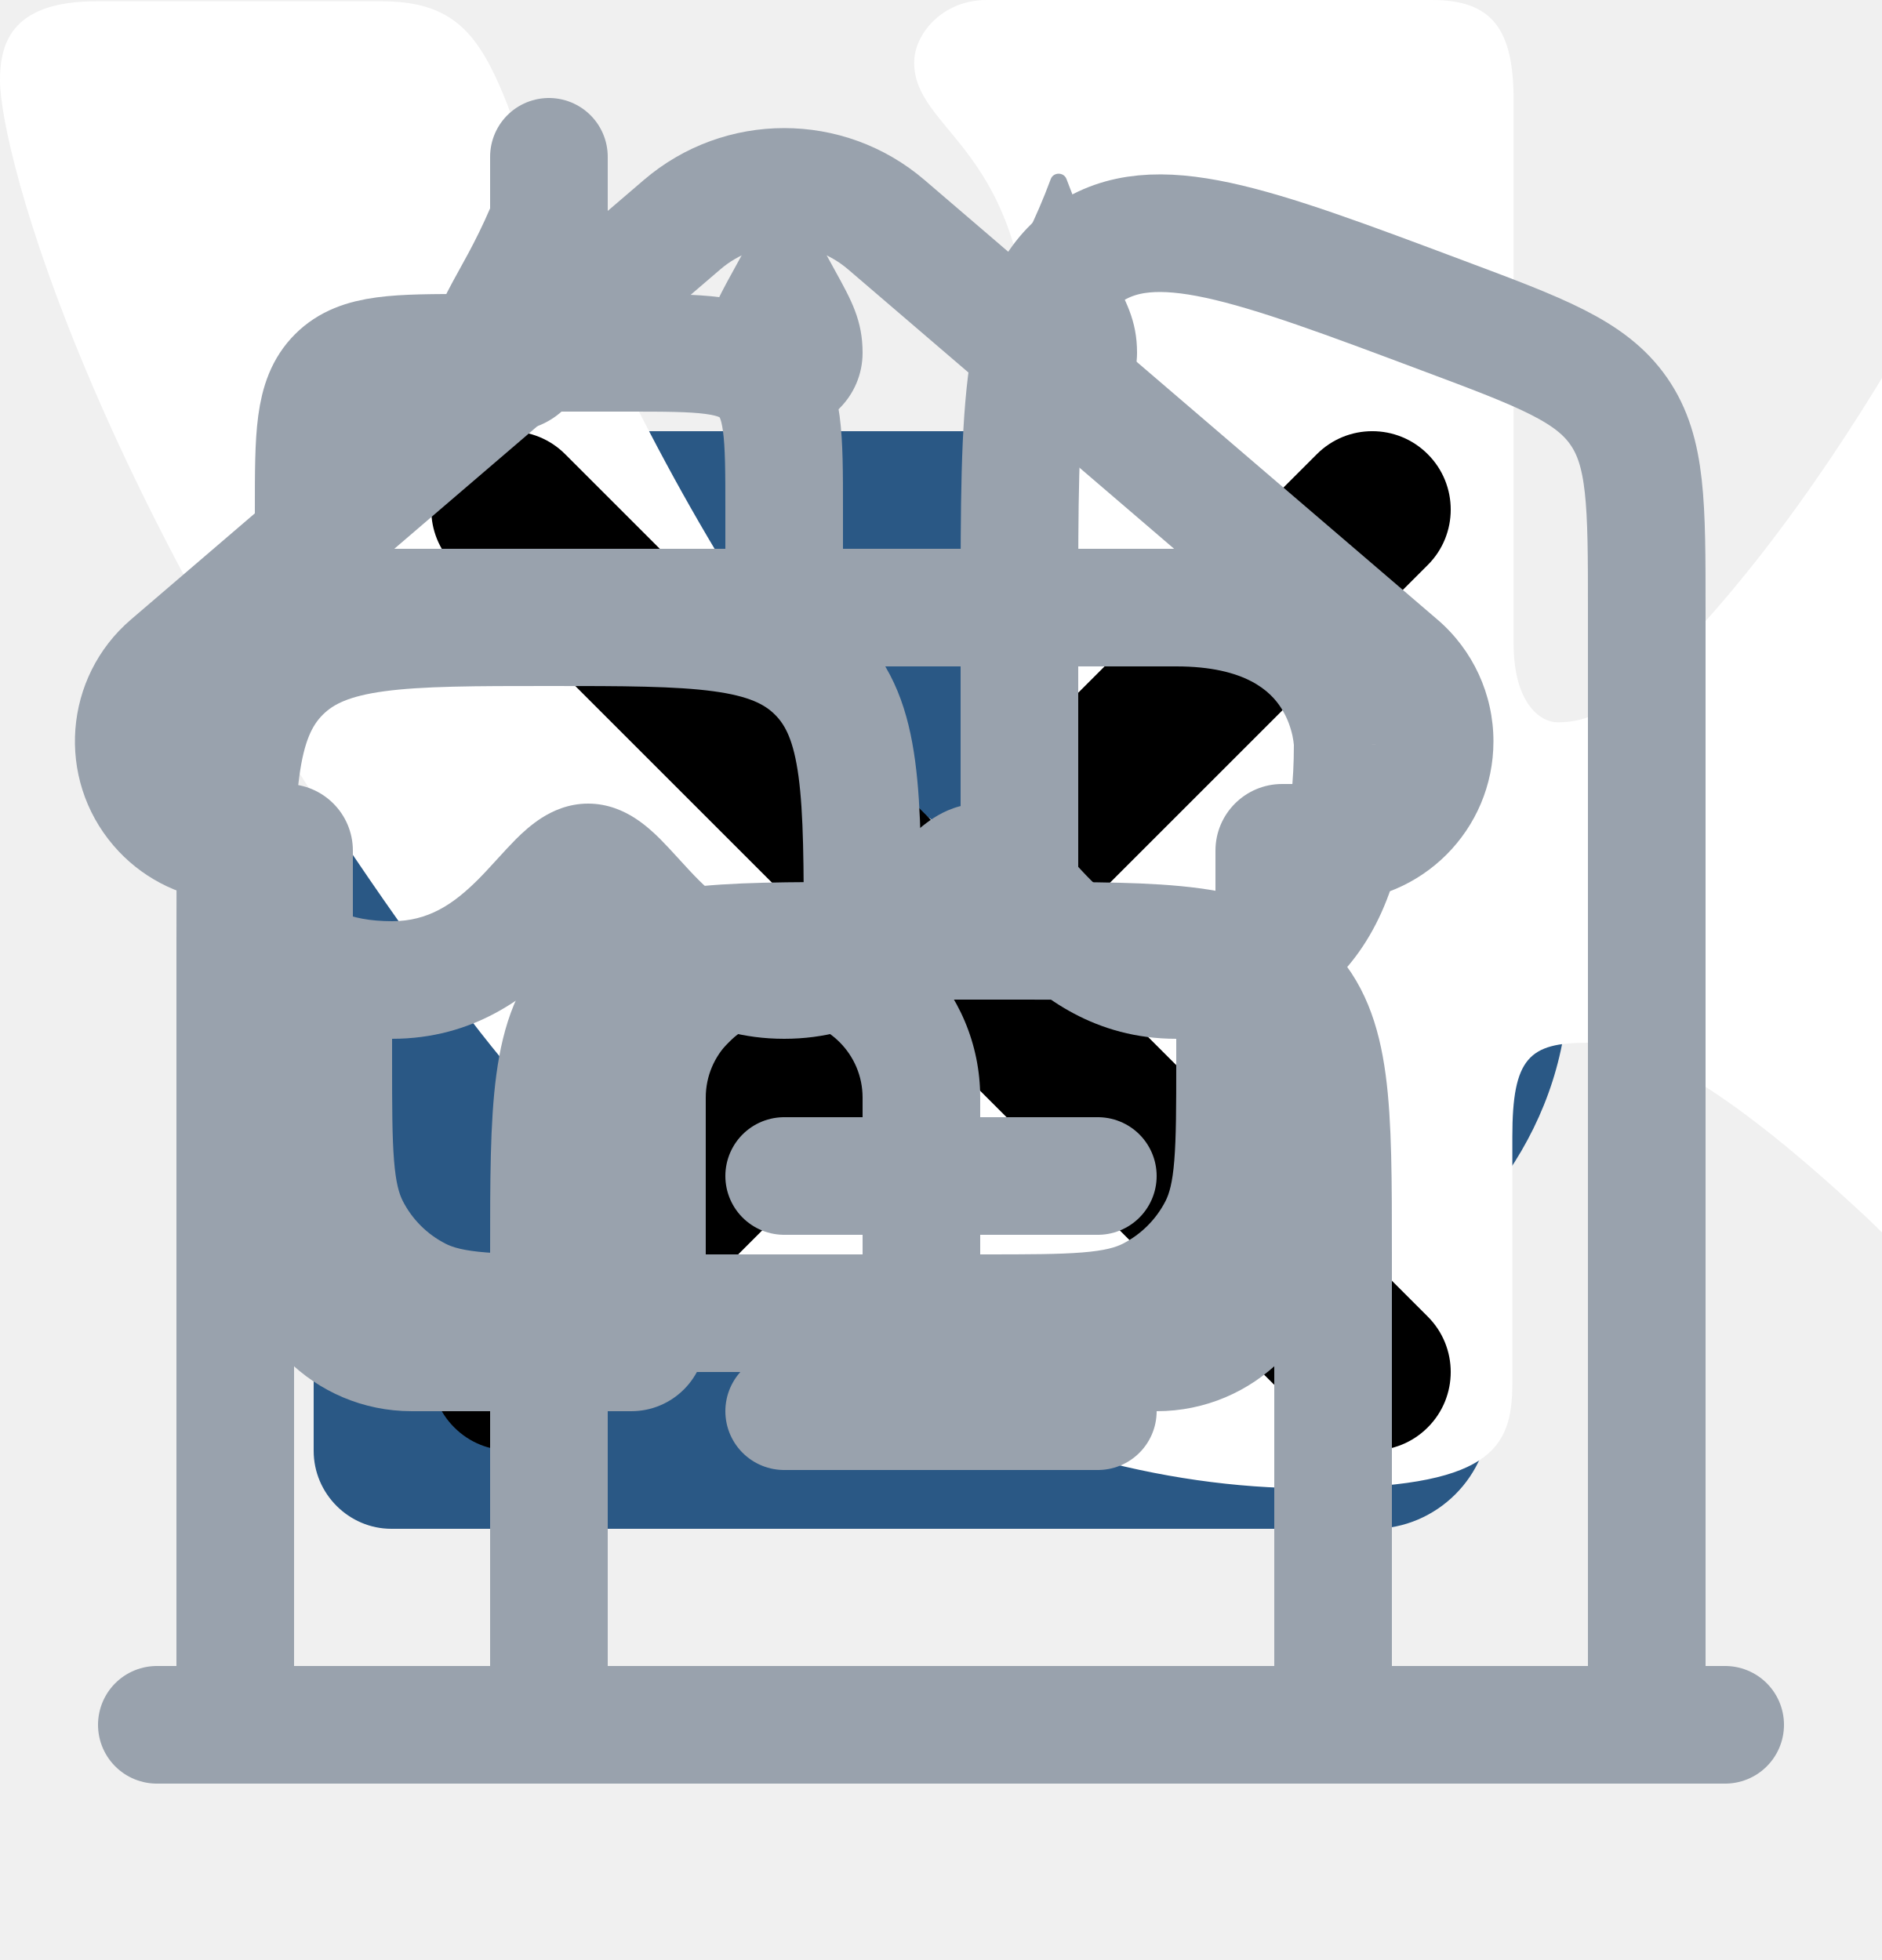
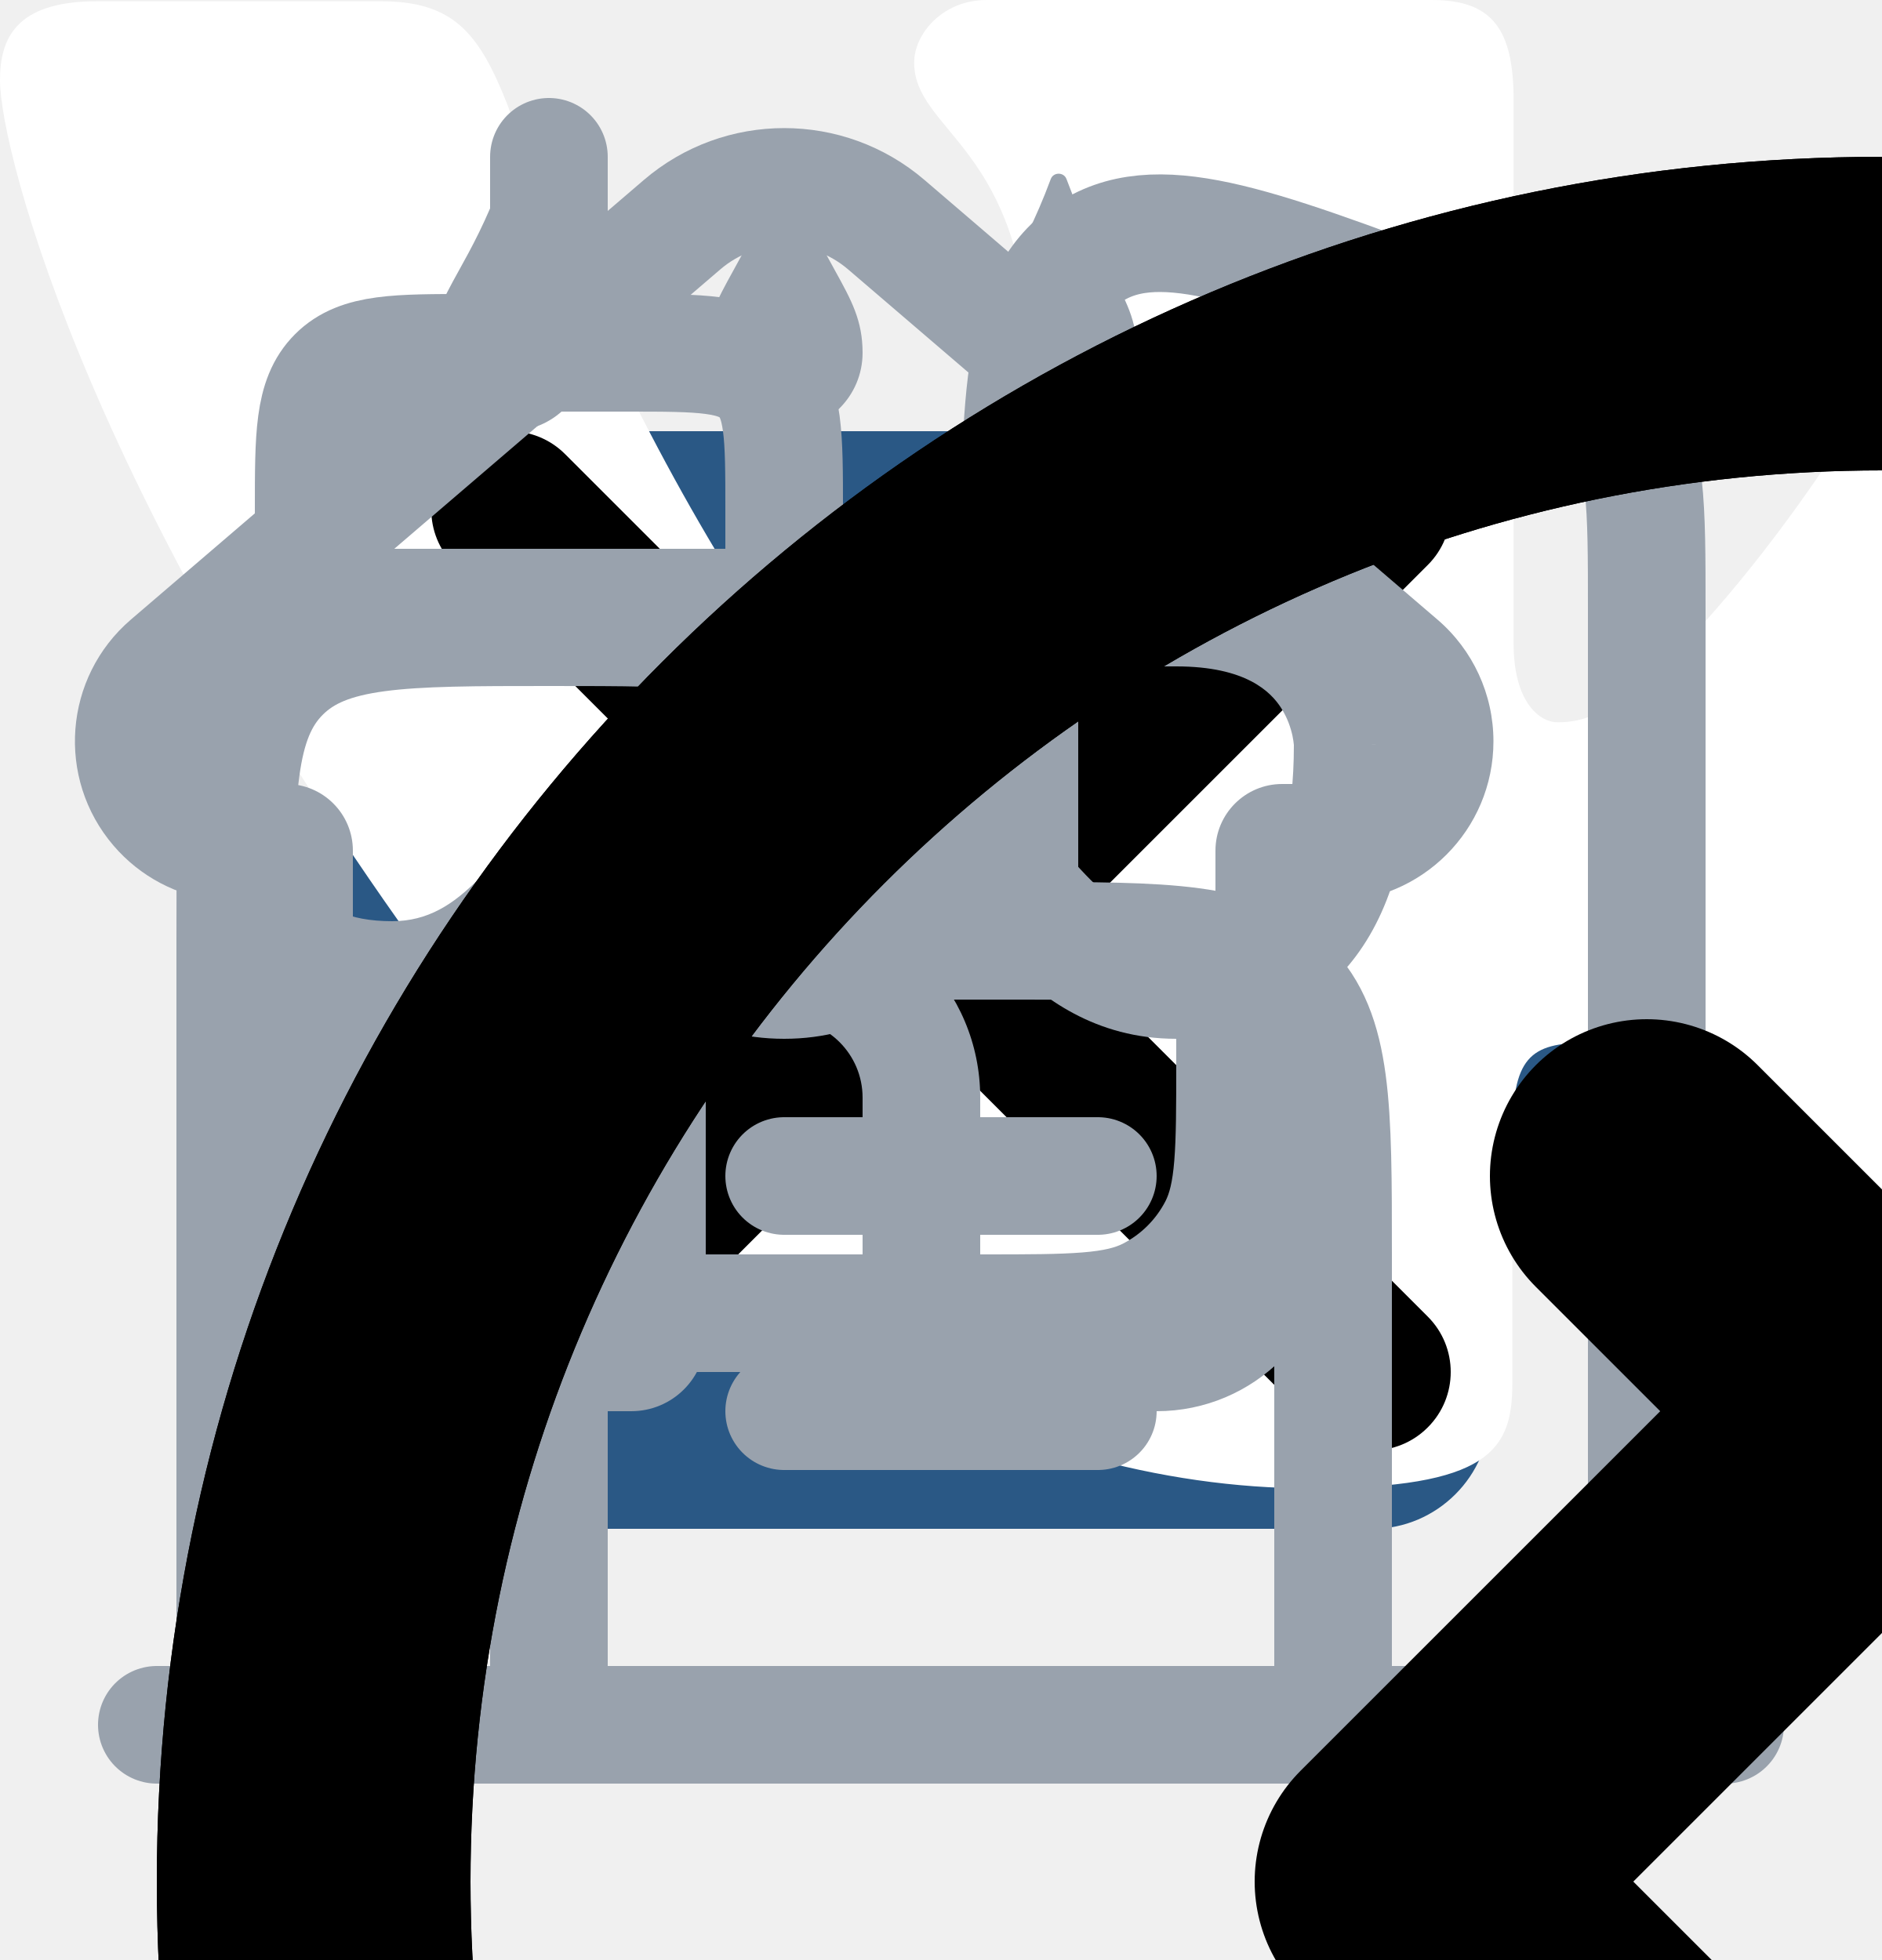
<svg xmlns="http://www.w3.org/2000/svg" width="24" height="25" viewBox="0 0 24 25" fill="none">
  <g id="mypage">
    <path d="M11.345 5.798C11.646 5.401 12.248 5.401 12.65 5.798L19.781 12.748C20.183 13.046 19.982 13.344 19.58 13.443L18 13.5V18.5C18 19.5 18 19.5 17 19.5H14.495C14.216 19.5 14 19.28 14 19.009V15.498C14 14.398 13.105 13.5 12 13.5C10.888 13.5 10 14.395 10 15.498V19.009C10 19.272 9.778 19.5 9.505 19.5H7C6 19.5 6 19.5 6 18.5V13.5L4.515 13.443C4.013 13.443 3.812 13.145 4.214 12.748L11.345 5.798Z" fill="#2A5885" />
  </g>
  <g id="news">
    <path fill-rule="evenodd" clip-rule="evenodd" d="M8.002 19.5H4.991C4.45 19.5 4 19.054 4 18.505V9.5H6V15.997C6 16.267 6.223 16.5 6.499 16.5H7V6.507C7 5.951 7.456 5.5 8.002 5.5H17.997C18.551 5.5 19 5.95 19 6.507V18.002C19 18.829 18.32 19.5 17.505 19.5H8.002ZM10 12.009V8.99C10 8.72 10.228 8.5 10.491 8.5H15.509C15.78 8.5 16 8.715 16 8.99V12.009C16 12.28 15.772 12.5 15.509 12.5H10.491C10.22 12.5 10 12.285 10 12.009ZM10 14C10 14.268 10.22 14.5 10.491 14.5H15.509C15.772 14.5 16 14.276 16 14C16 13.732 15.78 13.5 15.509 13.5H10.491C10.228 13.5 10 13.724 10 14ZM10.491 16.5C10.22 16.5 10 16.268 10 16C10 15.724 10.215 15.5 10.491 15.5H13.509C13.78 15.5 14 15.732 14 16C14 16.276 13.785 16.5 13.509 16.5H10.491Z" fill="#2A5885" />
  </g>
  <g id="messages">
    <path d="M20 12.5C20 10.395 18.438 8.593 16.228 7.856C17.029 8.885 17.5 10.132 17.5 11.5C17.5 14.205 15.657 16.441 13.063 17.439C13.368 17.479 13.681 17.5 14 17.5C14.384 17.5 14.76 17.47 15.124 17.413C15.587 18.096 16.43 18.516 18.013 18.516C17.575 17.87 17.273 17.222 17.187 16.737C18.877 15.853 20 14.286 20 12.5Z" fill="#2A5885" />
    <path d="M5.98 17.5C7.568 17.5 8.413 17.086 8.876 16.412C9.24 16.47 9.616 16.5 10 16.5C13.314 16.5 16 14.261 16 11.5C16 8.739 13.314 6.5 10 6.5C6.686 6.5 4 8.739 4 11.5C4 13.285 5.122 14.851 6.811 15.736C6.732 16.212 6.426 16.857 5.98 17.5Z" fill="#2A5885" />
  </g>
  <g id="friends">
    <path d="M18 17.6C18 16.2 17.4 13.5 12 13.5C6.6 13.5 6 16.1 6 17.6C6 18.3 6.36 18.5 7.8 18.5H16.32C17.76 18.5 18 18.3 18 17.6Z" fill="#2A5885" />
    <path d="M9 9C9 11.333 10.343 12.5 12 12.5C13.657 12.5 15 11.333 15 9C15 6.667 13.657 5.5 12 5.5C10.343 5.5 9 6.667 9 9Z" fill="#2A5885" />
  </g>
  <g id="vk">
    <path fill-rule="evenodd" clip-rule="evenodd" d="M32.264 1.277C32.496 0.527 32.264 0 31.175 0H27.558C26.634 0 26.221 0.479 25.99 1.006C25.99 1.006 24.157 5.349 21.548 8.143C20.689 8.973 20.343 9.213 19.864 9.213C19.633 9.213 19.302 8.957 19.302 8.207V1.277C19.302 0.383 19.038 0 18.262 0H12.582C12.021 0 11.658 0.431 11.658 0.798C11.658 1.645 12.945 1.852 13.111 4.199V9.34C13.111 10.458 12.896 10.665 12.434 10.665C11.228 10.665 8.223 6.323 6.473 1.341C6.109 0.415 5.779 0.016 4.855 0.016H1.238C0.198 0.016 0 0.495 0 1.022C0 1.948 1.205 6.53 5.697 12.598C8.685 16.733 12.896 18.984 16.71 18.984C19.005 18.984 19.286 18.489 19.286 17.643V14.498C19.286 13.492 19.501 13.3 20.244 13.3C20.789 13.3 21.697 13.556 23.827 15.551C26.271 17.914 26.683 19 28.054 19H31.67C32.71 19 33.222 18.505 32.908 17.531C32.578 16.557 31.406 15.136 29.87 13.444C29.012 12.47 27.757 11.448 27.393 10.921C26.849 10.25 27.014 9.947 27.393 9.372C27.41 9.308 31.819 3.321 32.264 1.277Z" fill="white" />
  </g>
  <g id="delete">
    <path d="M7.207 5.793C6.817 5.402 6.183 5.402 5.793 5.793C5.402 6.183 5.402 6.817 5.793 7.207L10.586 12L5.793 16.793C5.402 17.183 5.402 17.817 5.793 18.207C6.183 18.598 6.817 18.598 7.207 18.207L12 13.414L16.793 18.207C17.183 18.598 17.817 18.598 18.207 18.207C18.598 17.817 18.598 17.183 18.207 16.793L13.414 12L18.207 7.207C18.598 6.817 18.598 6.183 18.207 5.793C17.817 5.402 17.183 5.402 16.793 5.793L12 10.586L7.207 5.793Z" fill="currentColor" />
  </g>
  <g id="birth">
    <path d="M10.1 2.283C10.066 2.193 9.934 2.193 9.9 2.283C9.701 2.82 9.507 3.171 9.35 3.454C9.142 3.831 9 4.088 9 4.5C9 5.052 9.448 5.5 10 5.5C10.552 5.5 11 5.052 11 4.5C11 4.088 10.858 3.831 10.65 3.454C10.493 3.171 10.299 2.82 10.1 2.283Z" fill="#99A2AD" />
    <path fill-rule="evenodd" clip-rule="evenodd" d="M17.288 12.2C17.066 12.496 16.8 12.725 16.5 12.893V13.581C16.5 14.115 16.5 14.561 16.47 14.925C16.439 15.305 16.372 15.661 16.2 15.999C15.937 16.516 15.516 16.937 14.999 17.2C14.661 17.372 14.305 17.439 13.925 17.47C13.561 17.5 13.115 17.5 12.581 17.5H7.42C6.886 17.5 6.44 17.5 6.075 17.47C5.696 17.439 5.339 17.372 5.002 17.2C4.484 16.937 4.064 16.516 3.8 15.999C3.628 15.661 3.561 15.305 3.53 14.925C3.5 14.56 3.5 14.115 3.5 13.581L3.5 12.893C3.2 12.725 2.935 12.496 2.713 12.2C2.197 11.513 2 10.571 2 9.499C2 9.5 2 9.5 2.75 9.5L2 9.499L2 9.498L2 9.496L2 9.491L2 9.48C2.001 9.471 2.001 9.46 2.001 9.448C2.002 9.424 2.004 9.393 2.008 9.356C2.014 9.283 2.027 9.185 2.052 9.07C2.101 8.842 2.199 8.533 2.4 8.22C2.833 7.547 3.645 7 5 7H15C16.355 7 17.168 7.547 17.6 8.22C17.801 8.533 17.899 8.842 17.948 9.07C17.973 9.185 17.986 9.283 17.993 9.356C17.996 9.393 17.998 9.424 17.999 9.448C17.999 9.46 18 9.471 18 9.48L18 9.491L18 9.496L18 9.498L18 9.499C18 10.571 17.803 11.513 17.288 12.2ZM3.5 9.51C3.501 10.432 3.679 10.988 3.913 11.3C4.117 11.572 4.433 11.75 5 11.75C5.461 11.75 5.78 11.534 6.095 11.22C6.175 11.14 6.25 11.057 6.33 10.97L6.35 10.948C6.42 10.871 6.501 10.783 6.579 10.704C6.663 10.62 6.775 10.517 6.908 10.432C7.043 10.346 7.245 10.25 7.5 10.25C7.755 10.25 7.957 10.346 8.092 10.432C8.225 10.517 8.337 10.62 8.421 10.704C8.499 10.783 8.58 10.871 8.65 10.948L8.67 10.97C8.75 11.057 8.825 11.14 8.905 11.22C9.22 11.534 9.539 11.75 10 11.75C10.461 11.75 10.78 11.534 11.095 11.22C11.175 11.14 11.251 11.057 11.331 10.97L11.35 10.948C11.42 10.871 11.501 10.783 11.579 10.704C11.663 10.62 11.775 10.517 11.908 10.432C12.043 10.346 12.245 10.25 12.5 10.25C12.755 10.25 12.957 10.346 13.092 10.432C13.225 10.517 13.337 10.62 13.421 10.704C13.499 10.783 13.58 10.871 13.65 10.948L13.67 10.97C13.75 11.057 13.825 11.14 13.905 11.22C14.22 11.534 14.539 11.75 15 11.75C15.567 11.75 15.883 11.572 16.088 11.3C16.322 10.988 16.499 10.432 16.5 9.51L16.5 9.503L16.499 9.493C16.497 9.471 16.492 9.433 16.482 9.384C16.46 9.284 16.418 9.155 16.338 9.031C16.208 8.828 15.895 8.5 15 8.5H5C4.105 8.5 3.793 8.828 3.662 9.031C3.582 9.155 3.54 9.284 3.519 9.384C3.508 9.433 3.503 9.471 3.501 9.493C3.501 9.501 3.5 9.507 3.5 9.51ZM17.25 9.5C18 9.5 18 9.5 18 9.499L17.25 9.5ZM12.845 12.28C13.28 12.716 13.961 13.25 15 13.25L15 13.55C15 14.123 14.999 14.507 14.975 14.803C14.952 15.09 14.91 15.227 14.864 15.318C14.744 15.553 14.553 15.744 14.318 15.864C14.227 15.91 14.09 15.952 13.803 15.975C13.507 15.999 13.123 16 12.55 16H7.45C6.878 16 6.493 15.999 6.198 15.975C5.91 15.952 5.773 15.91 5.683 15.864C5.447 15.744 5.256 15.553 5.136 15.318C5.09 15.227 5.048 15.09 5.025 14.803C5.001 14.507 5 14.123 5 13.55L5 13.25C6.039 13.25 6.72 12.716 7.155 12.28C7.263 12.173 7.359 12.068 7.439 11.98L7.5 11.913L7.561 11.98C7.641 12.068 7.737 12.173 7.845 12.28C8.28 12.716 8.961 13.25 10 13.25C11.039 13.25 11.72 12.716 12.155 12.28C12.263 12.173 12.359 12.068 12.439 11.98L12.5 11.913L12.561 11.98C12.641 12.068 12.738 12.173 12.845 12.28Z" fill="#99A2AD" />
    <path d="M6.4 2.283C6.434 2.193 6.566 2.193 6.6 2.283C6.799 2.82 6.993 3.171 7.15 3.454C7.358 3.831 7.5 4.088 7.5 4.5C7.5 5.052 7.052 5.5 6.5 5.5C5.948 5.5 5.5 5.052 5.5 4.5C5.5 4.088 5.642 3.831 5.85 3.454C6.007 3.171 6.201 2.82 6.4 2.283Z" fill="#99A2AD" />
    <path d="M13.6 2.283C13.566 2.193 13.434 2.193 13.4 2.283C13.201 2.82 13.007 3.171 12.85 3.454C12.642 3.831 12.5 4.088 12.5 4.5C12.5 5.052 12.948 5.5 13.5 5.5C14.052 5.5 14.5 5.052 14.5 4.5C14.5 4.088 14.358 3.831 14.15 3.454C13.993 3.171 13.799 2.82 13.6 2.283Z" fill="#99A2AD" />
  </g>
  <g id="country">
    <g clip-path="url(#clip0_1_3296)">
      <path d="M3 11.499L2.959 11.499L2.778 11.488C2.262 11.432 1.786 11.181 1.448 10.786C0.713 9.929 0.812 8.638 1.669 7.903L8.21 2.296C9.24 1.413 10.76 1.413 11.79 2.296L18.331 7.903C18.784 8.291 19.045 8.858 19.045 9.455C19.045 10.585 18.129 11.5 17 11.5V15.75C17 16.993 15.993 18 14.75 18H11.95C11.425 18 11 17.575 11 17.05V14C11 13.448 10.552 13 10 13C9.448 13 9 13.448 9 14V17.05C9 17.575 8.575 18 8.05 18H5.25C4.007 18 3 16.993 3 15.75V11.499ZM14.75 16.5C15.164 16.5 15.5 16.164 15.5 15.75V10.85C15.5 10.381 15.881 10 16.35 10H17C17.301 10 17.545 9.756 17.545 9.455C17.545 9.296 17.475 9.145 17.355 9.042L10.814 3.435C10.345 3.034 9.655 3.034 9.187 3.435L2.646 9.042C2.417 9.237 2.391 9.581 2.587 9.81C2.677 9.915 2.804 9.982 2.9 9.993L3 10H3.65C4.12 10 4.5 10.381 4.5 10.85V15.75C4.5 16.164 4.836 16.5 5.25 16.5H7.5V14C7.5 12.619 8.619 11.5 10 11.5C11.381 11.5 12.5 12.619 12.5 14V16.5H14.75Z" fill="#99A2AD" />
    </g>
    <defs>
      <clipPath id="clip0_1_3296">
        <rect width="20" height="20" fill="white" transform="translate(0.00012207 0.5)" />
      </clipPath>
    </defs>
  </g>
  <g id="city">
    <g fill="none" stroke="#99A2AD" stroke-width="1.5">
      <path d="M3 22V12c0-1.886 0-2.828.586-3.414C4.172 8 5.114 8 7 8c1.886 0 2.828 0 3.414.586C11 9.172 11 10.114 11 12" />
      <path d="M17 22v-6c0-1.886 0-2.828-.586-3.414C15.828 12 14.886 12 13 12h-2c-1.886 0-2.828 0-3.414.586C7 13.172 7 14.114 7 16v6" />
      <path d="M21 22V7.772c0-1.34 0-2.011-.356-2.525c-.356-.514-.984-.75-2.24-1.22c-2.455-.921-3.682-1.381-4.543-.785C13 3.84 13 5.15 13 7.772V12" />
      <path stroke-linecap="round" d="M4 8V6.5c0-.943 0-1.414.293-1.707C4.586 4.5 5.057 4.5 6 4.5h2c.943 0 1.414 0 1.707.293C10 5.086 10 5.557 10 6.5V8M7 4V2m15 20H2m8-7h4m-4 3h4" />
    </g>
  </g>
+   <g id="left">
+     <g fill="none" stroke="currentColor" stroke-linejoin="round" stroke-width="4">
+       <path d="M24 44c11.046 0 20-8.954 20-20S35.046 4 24 4S4 12.954 4 24s8.954 20 20 20Z" />
+       <path stroke-linecap="round" d="m27 33l-9-9l9-9" />
+     </g>
+   </g>
+   <g id="right">
+     <g transform="rotate(180 24 24)">
+       <g fill="none" stroke="currentColor" stroke-linejoin="round" stroke-width="4">
+         <path d="M24 44c11.046 0 20-8.954 20-20S35.046 4 24 4S4 12.954 4 24s8.954 20 20 20Z" />
+         <path stroke-linecap="round" d="m27 33l-9-9l9-9" />
+       </g>
+     </g>
+   </g>
</svg>
